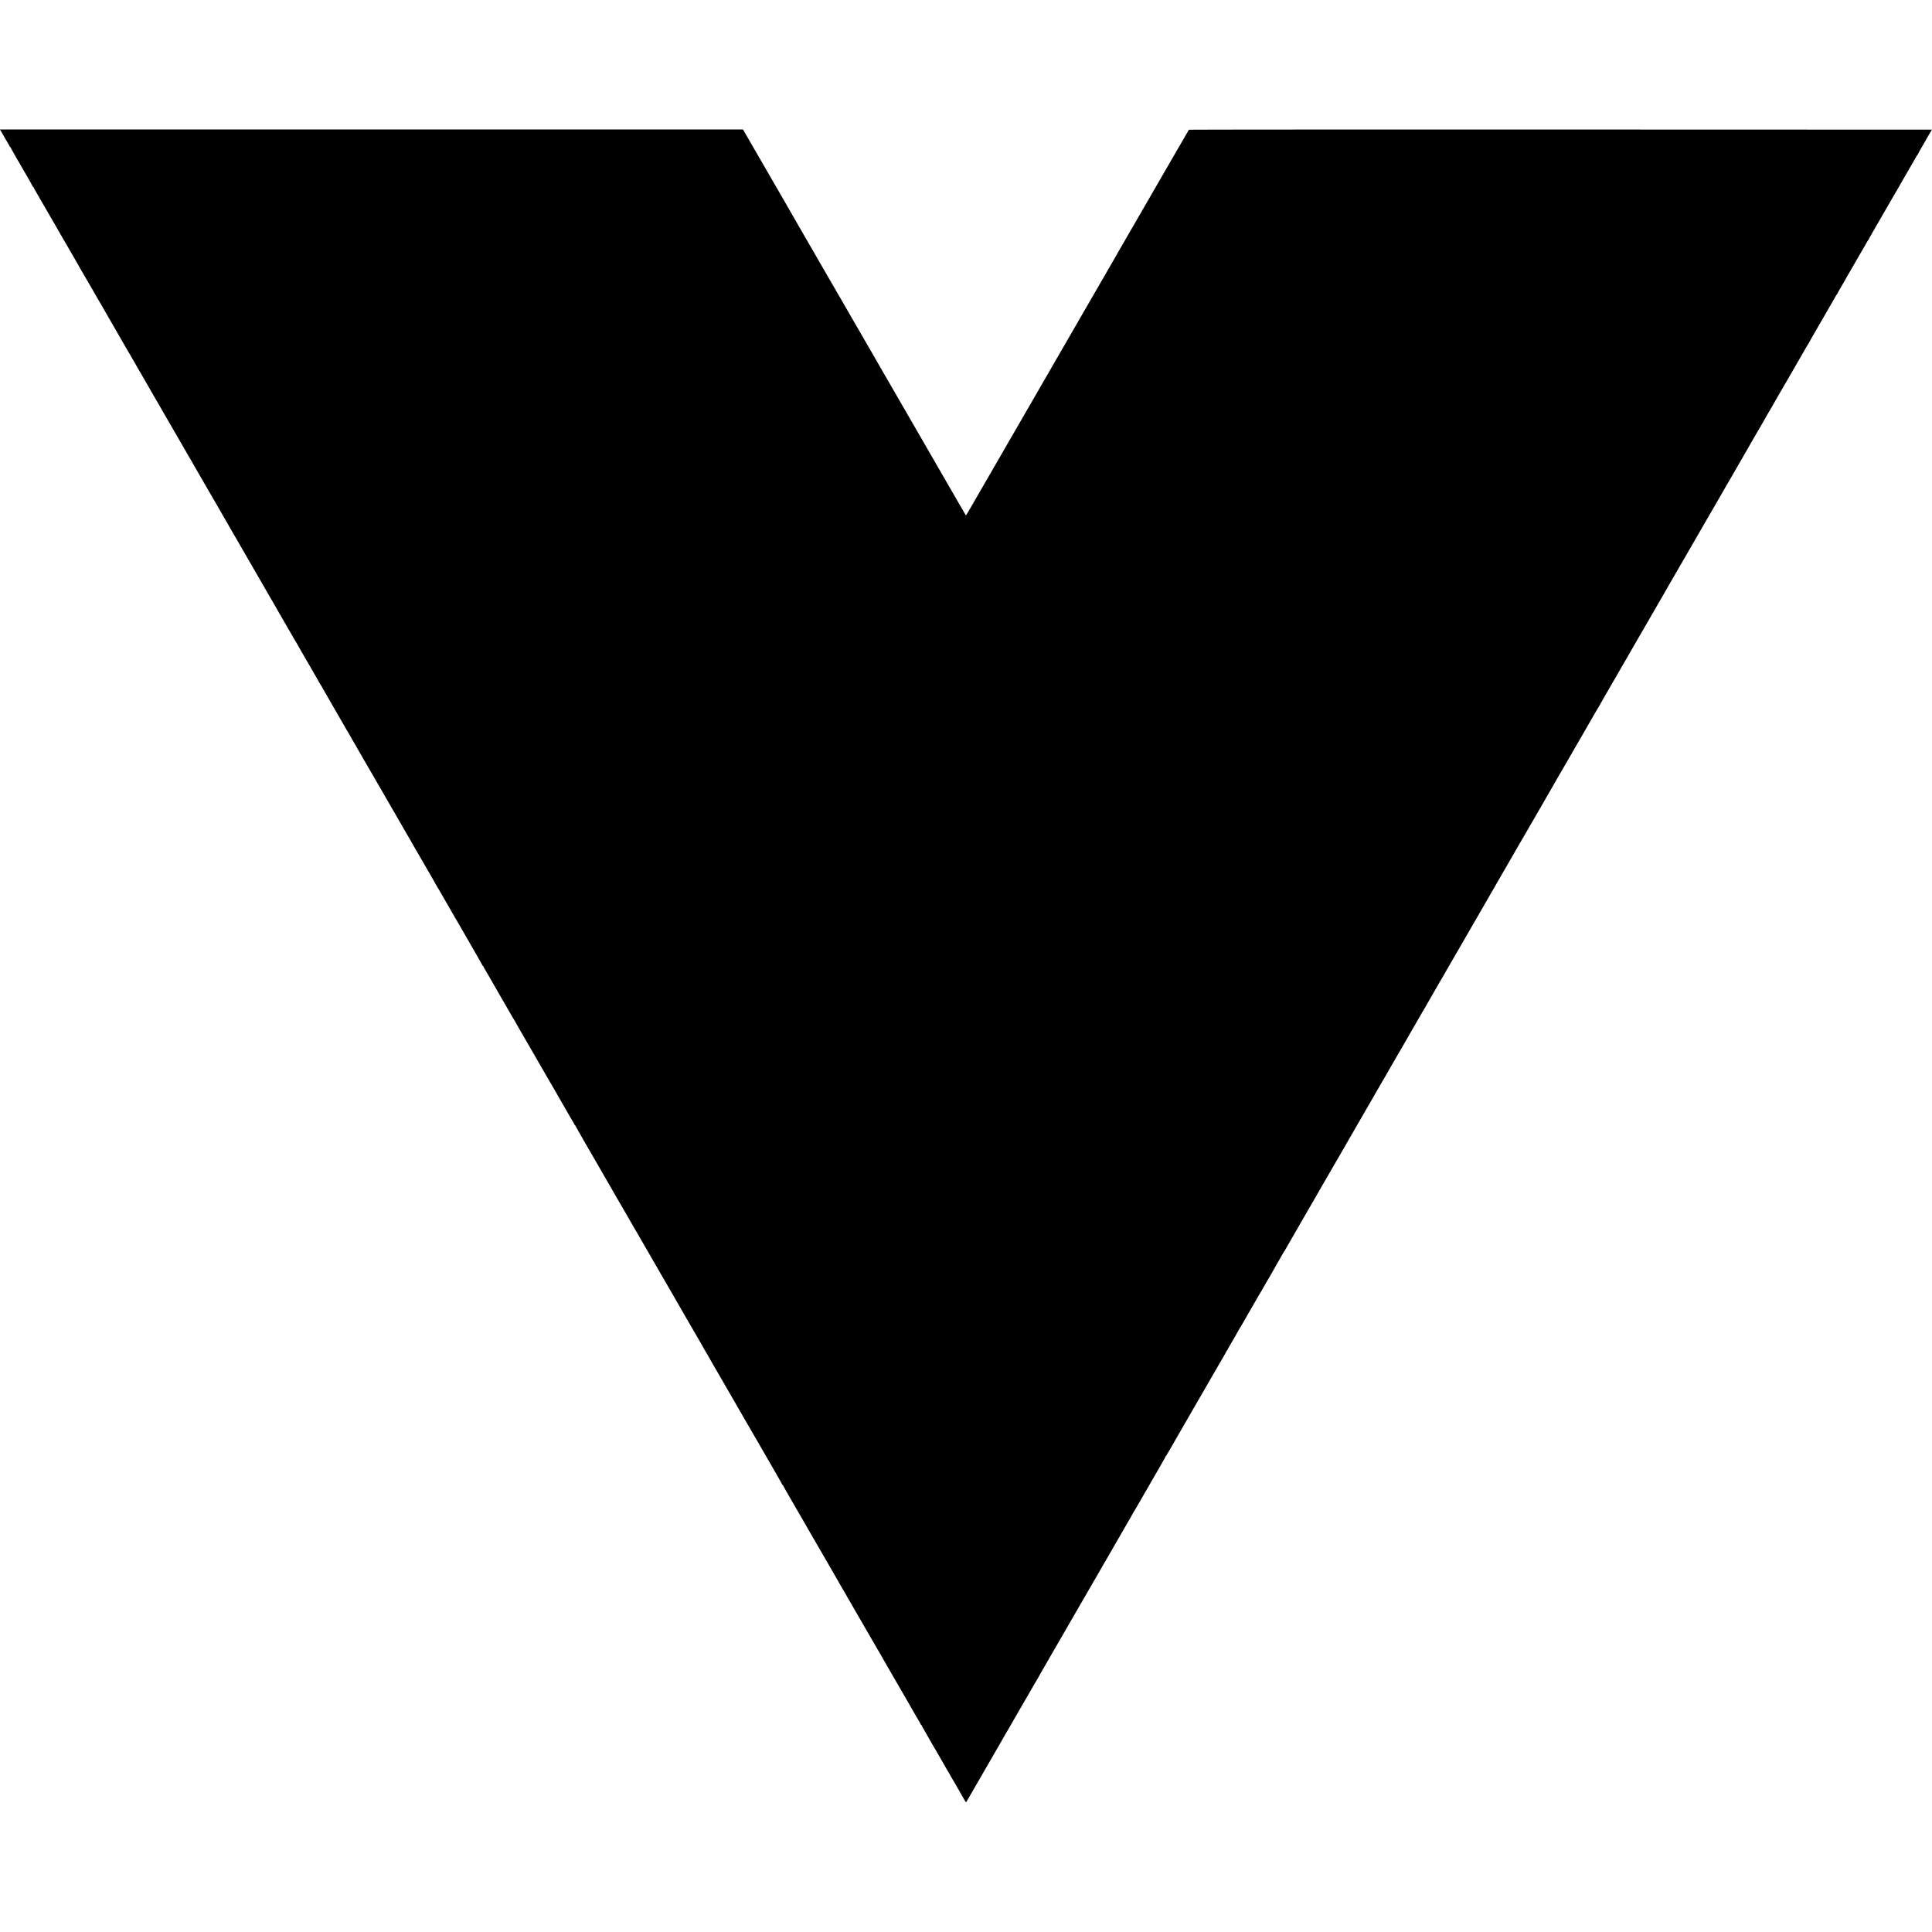
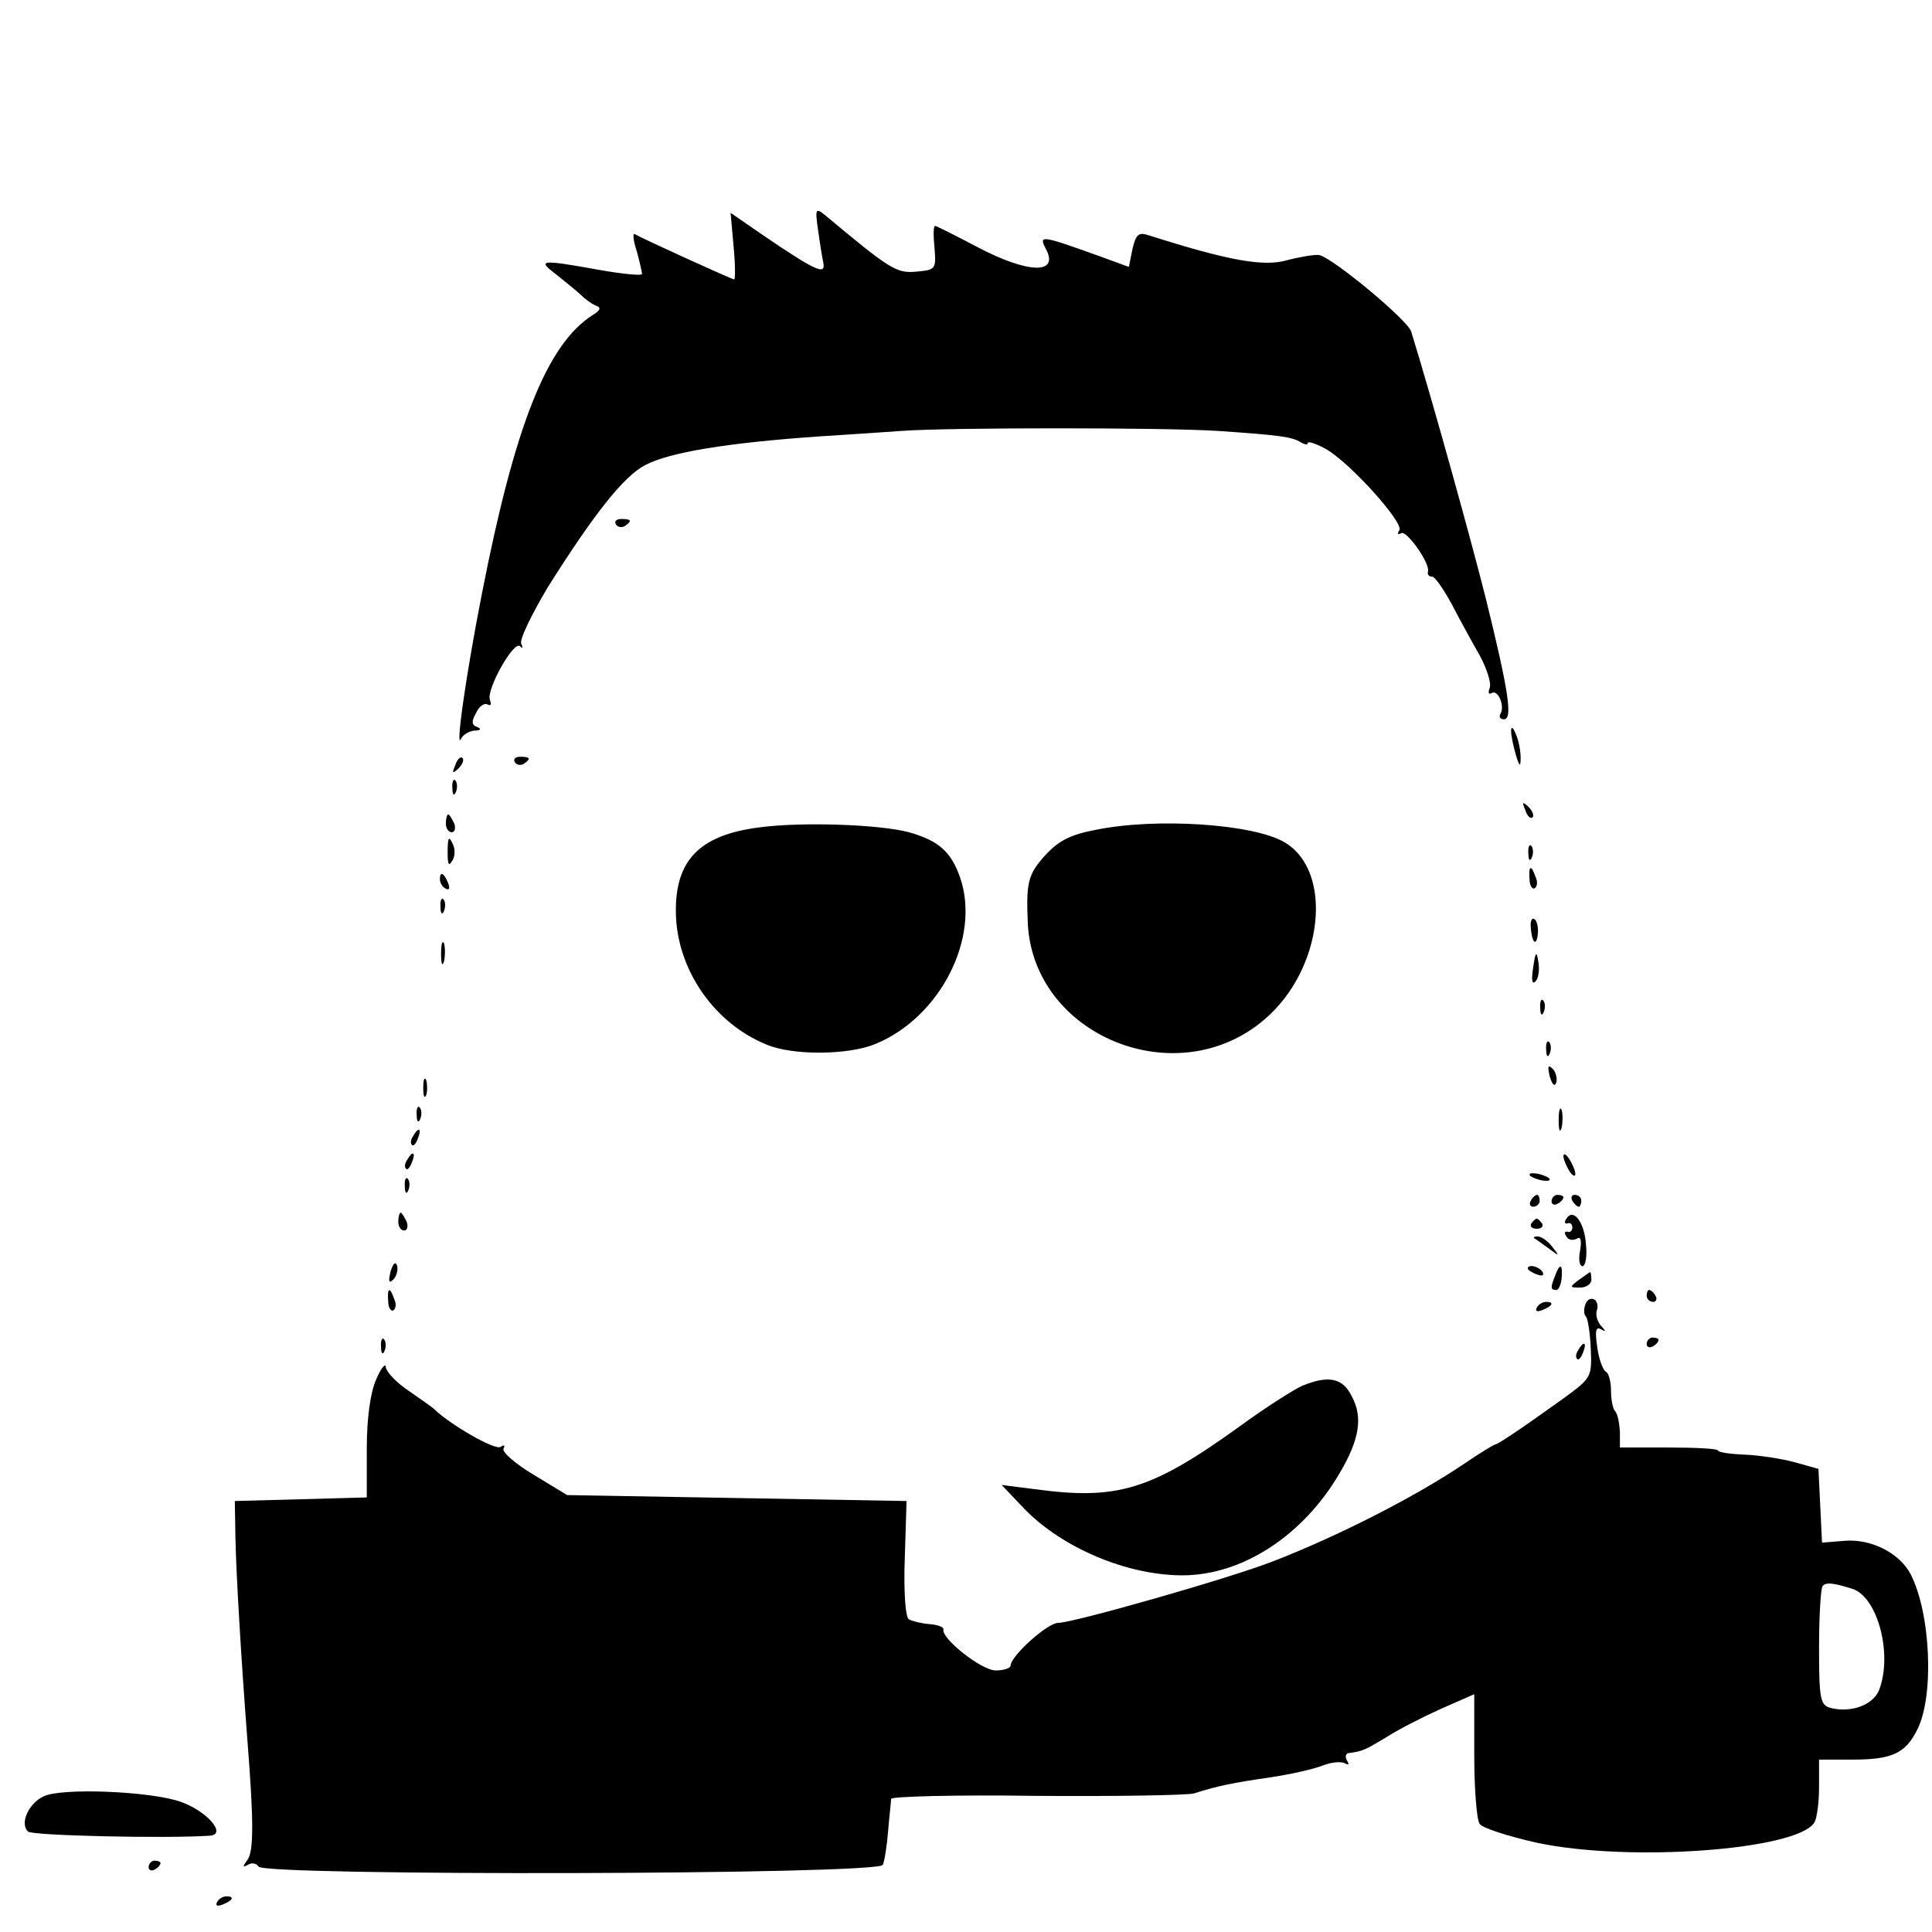
- <svg xmlns="http://www.w3.org/2000/svg" version="1.0" width="16pt" height="16pt" viewBox="0 0 16 16" preserveAspectRatio="xMidYMid meet">
-   <g transform="translate(0,16) scale(0.00032,-0.00032)" fill="#000000" stroke="none">
-     <path d="M18 46618 c45 -75 122 -207 122 -211 0 -2 25 -45 55 -95 30 -50 55 -96 55 -102 0 -5 5 -10 10 -10 6 0 10 -4 10 -9 0 -5 73 -135 161 -288 89 -153 173 -298 187 -323 14 -25 32 -57 41 -72 88 -149 187 -324 189 -335 2 -7 8 -13 13 -13 5 0 9 -4 9 -10 0 -5 46 -89 103 -187 175 -302 490 -846 507 -876 8 -16 20 -36 25 -45 28 -46 290 -498 339 -585 13 -23 74 -129 136 -236 61 -107 123 -215 137 -240 14 -25 29 -50 33 -56 5 -5 23 -37 40 -70 18 -33 38 -67 44 -75 11 -16 21 -33 63 -109 14 -25 29 -50 33 -56 4 -5 21 -35 38 -65 55 -100 261 -455 269 -465 4 -5 14 -21 20 -35 15 -29 41 -75 103 -180 24 -41 52 -88 60 -105 9 -16 57 -100 107 -185 112 -193 362 -626 380 -660 8 -14 23 -38 33 -55 11 -16 23 -37 27 -45 4 -8 26 -46 48 -85 23 -38 53 -90 67 -115 46 -81 64 -113 178 -310 62 -107 121 -210 132 -227 37 -67 56 -99 85 -148 16 -27 32 -57 36 -65 4 -8 15 -27 25 -42 9 -15 53 -89 96 -165 44 -76 177 -307 296 -513 120 -206 268 -463 330 -570 131 -227 117 -203 200 -348 36 -62 73 -125 82 -140 10 -15 21 -34 25 -42 4 -8 20 -37 36 -65 17 -27 38 -65 48 -82 49 -85 64 -111 87 -153 13 -25 28 -49 32 -55 4 -5 78 -134 165 -285 87 -151 166 -288 176 -305 10 -16 26 -43 35 -59 9 -17 125 -217 257 -445 132 -229 253 -441 270 -471 17 -30 45 -79 64 -108 18 -29 33 -54 33 -57 0 -2 20 -37 44 -77 24 -40 123 -212 221 -383 97 -170 190 -330 205 -355 16 -25 39 -65 53 -90 13 -25 81 -144 152 -265 70 -121 137 -238 150 -260 12 -22 37 -65 55 -95 18 -30 43 -73 55 -95 12 -22 48 -85 80 -140 77 -132 163 -280 190 -330 13 -22 71 -123 130 -225 59 -102 116 -199 126 -217 10 -17 29 -50 43 -72 15 -22 26 -43 26 -45 0 -2 27 -50 60 -106 33 -56 60 -103 60 -105 0 -2 55 -98 90 -155 8 -14 182 -316 239 -414 13 -22 45 -79 72 -124 27 -46 49 -86 49 -89 0 -2 14 -24 30 -48 16 -24 30 -46 30 -49 0 -5 74 -135 100 -176 5 -8 24 -42 43 -75 50 -88 58 -101 262 -455 104 -179 199 -345 213 -370 14 -25 28 -49 32 -55 4 -5 17 -26 28 -45 10 -19 62 -109 114 -200 114 -197 133 -230 170 -295 16 -27 33 -57 38 -65 17 -28 96 -165 103 -180 4 -8 16 -28 26 -45 10 -16 77 -131 148 -255 72 -124 181 -313 243 -420 62 -107 121 -209 131 -227 35 -62 323 -560 392 -678 38 -66 83 -145 100 -175 16 -30 33 -59 37 -65 4 -5 17 -27 29 -47 34 -61 56 -100 90 -156 17 -29 31 -55 31 -57 0 -2 17 -32 39 -67 21 -35 134 -229 251 -433 117 -203 235 -407 261 -451 27 -45 49 -85 49 -88 0 -4 8 -19 19 -34 15 -21 200 -341 309 -533 10 -19 33 -58 51 -87 17 -29 31 -54 31 -56 0 -2 25 -44 55 -94 30 -50 55 -95 55 -98 0 -4 6 -15 14 -23 7 -9 27 -41 43 -71 17 -30 170 -297 342 -594 171 -296 311 -542 311 -547 0 -5 5 -9 10 -9 6 0 10 -4 10 -10 0 -5 22 -47 49 -92 27 -46 58 -99 68 -118 24 -43 81 -140 93 -160 5 -8 66 -114 135 -235 69 -121 130 -227 135 -235 12 -21 259 -447 283 -490 10 -19 28 -47 38 -62 11 -14 19 -29 19 -32 0 -3 37 -69 83 -148 99 -170 305 -526 337 -583 13 -22 31 -53 41 -70 11 -16 22 -37 26 -45 7 -14 82 -146 103 -180 14 -24 181 -311 205 -355 13 -22 46 -80 75 -130 29 -49 64 -110 78 -135 14 -25 51 -88 82 -140 31 -52 59 -102 63 -110 4 -8 18 -33 31 -55 205 -353 284 -489 309 -535 17 -30 45 -78 62 -106 18 -28 36 -60 39 -72 4 -12 12 -22 17 -22 5 0 9 -4 9 -10 0 -5 109 -197 241 -427 133 -230 250 -431 259 -448 51 -90 222 -385 280 -485 37 -63 78 -135 92 -160 14 -25 67 -117 118 -205 51 -88 101 -175 111 -193 34 -58 55 -95 149 -257 51 -88 101 -173 110 -190 9 -16 76 -131 147 -255 72 -124 140 -241 151 -260 61 -108 281 -489 355 -615 38 -66 77 -133 87 -150 35 -63 91 -161 100 -175 14 -23 99 -169 128 -220 54 -97 135 -235 142 -245 4 -5 20 -32 35 -60 26 -48 238 -416 276 -480 10 -16 26 -46 37 -65 30 -53 382 -661 403 -695 10 -16 22 -37 26 -45 4 -8 26 -48 50 -88 24 -41 43 -75 43 -77 0 -2 22 -40 50 -85 27 -45 50 -84 50 -86 0 -3 38 -69 83 -147 84 -142 302 -520 340 -587 10 -19 34 -60 52 -90 18 -30 44 -75 57 -100 14 -25 45 -79 70 -120 25 -41 56 -96 70 -121 14 -25 77 -133 138 -240 62 -107 122 -210 132 -229 25 -43 310 -535 337 -581 11 -19 26 -45 34 -59 17 -32 238 -414 266 -460 11 -19 24 -41 28 -49 3 -7 75 -133 160 -278 84 -146 153 -269 153 -274 0 -5 5 -9 10 -9 6 0 10 -4 10 -10 0 -5 82 -150 181 -322 182 -314 201 -346 240 -415 12 -21 80 -139 152 -263 71 -124 141 -245 155 -270 14 -25 28 -49 32 -55 6 -8 145 -248 220 -380 37 -66 209 -362 229 -395 11 -19 24 -42 28 -49 4 -8 67 -118 140 -243 73 -125 133 -230 133 -233 0 -2 15 -28 33 -57 19 -29 47 -78 64 -108 17 -30 53 -93 79 -139 53 -90 82 -141 157 -272 82 -142 115 -199 381 -659 142 -245 268 -463 281 -485 12 -22 71 -125 132 -230 60 -104 172 -298 248 -430 76 -132 146 -253 156 -270 11 -16 22 -36 26 -44 3 -8 30 -54 60 -103 29 -49 53 -91 53 -93 0 -3 18 -34 40 -70 22 -36 40 -67 40 -69 0 -2 37 -66 81 -142 45 -77 98 -168 119 -204 20 -36 47 -81 58 -100 12 -19 27 -47 33 -62 6 -16 15 -28 20 -28 5 0 9 -4 9 -9 0 -6 63 -118 140 -251 77 -133 140 -243 140 -245 0 -2 18 -33 41 -70 22 -37 49 -83 60 -101 10 -19 29 -51 40 -71 25 -45 109 -189 126 -218 7 -11 17 -29 22 -40 6 -11 22 -38 35 -60 14 -22 37 -62 52 -90 14 -27 35 -62 45 -77 11 -14 19 -29 19 -32 0 -3 18 -35 40 -71 22 -36 40 -67 40 -69 0 -2 19 -35 42 -72 23 -38 55 -94 72 -124 26 -47 139 -244 171 -298 6 -9 21 -36 34 -60 28 -48 37 -51 51 -19 6 12 19 36 29 52 10 17 27 46 38 65 11 19 104 181 208 360 103 179 199 345 213 370 14 25 42 74 64 109 21 34 38 65 38 67 0 2 18 33 40 69 22 36 40 67 40 69 0 3 177 310 199 346 16 26 136 234 140 244 2 5 25 44 52 88 27 44 49 81 49 84 0 2 18 34 40 70 22 36 40 67 40 69 0 2 20 36 43 77 35 58 169 289 297 513 9 17 50 86 90 155 40 69 86 150 103 180 16 30 35 62 41 70 6 8 16 24 22 35 35 64 72 129 167 293 59 100 116 199 127 220 11 20 30 53 41 72 43 72 1070 1850 1121 1940 14 25 65 113 113 195 48 83 96 166 107 185 10 19 28 50 38 68 11 18 73 124 137 235 64 111 175 303 246 427 71 124 173 299 225 390 52 91 116 202 143 248 27 45 49 85 49 89 0 4 6 14 14 22 7 9 28 43 46 76 26 47 251 436 378 655 11 19 29 51 40 70 11 19 101 176 201 348 99 172 181 317 181 323 0 5 5 9 10 9 6 0 10 5 10 11 0 6 8 23 18 37 11 15 32 52 49 82 16 30 130 228 253 440 122 212 234 405 248 430 13 25 39 70 57 100 39 65 69 117 130 225 25 44 50 87 55 95 12 19 78 134 220 380 61 107 129 224 150 260 161 277 222 382 246 425 15 28 47 83 71 123 24 41 43 78 43 83 0 5 4 9 8 9 4 0 13 12 19 28 7 15 23 45 36 67 66 110 277 478 277 483 0 3 6 13 14 21 7 9 27 41 43 71 17 30 45 80 63 110 34 57 375 649 394 685 6 11 16 27 22 35 6 8 26 42 44 75 18 33 41 74 51 90 10 17 24 41 32 55 54 97 72 128 88 152 11 14 19 28 19 30 0 3 79 141 175 308 96 167 175 305 175 308 0 3 6 13 14 21 7 9 26 39 41 66 33 60 276 483 338 587 24 40 46 80 50 88 4 8 13 24 20 35 14 23 95 163 125 215 11 19 52 91 92 160 40 69 80 139 90 155 9 17 103 179 207 360 105 182 200 346 211 365 103 181 463 802 489 845 7 11 15 27 19 35 4 8 29 51 55 95 64 110 828 1433 848 1470 9 17 24 41 33 55 9 14 29 48 45 77 15 28 52 93 82 145 30 51 62 107 71 123 17 30 231 398 400 690 51 88 103 179 115 202 12 23 26 48 32 55 6 7 24 38 40 68 17 30 61 107 98 170 37 63 84 144 103 180 19 36 41 72 48 81 8 8 14 18 14 21 0 4 27 51 59 106 32 55 72 124 89 154 16 29 71 125 122 213 51 88 104 180 118 205 13 25 28 50 32 55 4 6 17 26 28 45 11 19 45 80 77 135 31 55 66 116 77 135 11 19 88 152 171 295 401 694 620 1072 650 1125 11 19 87 152 170 295 83 143 158 273 166 288 9 16 21 36 26 45 6 9 31 52 55 96 25 43 54 94 66 115 11 20 95 164 186 321 91 157 173 299 182 315 9 17 26 46 37 65 12 19 66 114 121 210 56 96 108 186 117 200 8 14 24 40 34 59 24 45 383 664 412 713 5 9 17 29 26 45 15 28 120 210 241 419 36 61 68 117 72 125 4 8 12 23 19 34 35 57 245 420 262 453 11 20 35 61 53 90 17 29 32 54 32 56 0 3 28 51 62 108 33 57 70 119 80 138 10 19 23 42 28 50 5 8 32 53 59 100 27 47 149 258 271 470 122 212 234 405 248 430 30 53 62 108 80 135 6 11 15 27 19 35 4 8 85 150 181 315 96 165 187 323 202 350 31 56 116 202 130 225 5 8 25 42 43 75 19 33 92 159 162 280 149 257 157 271 202 350 19 33 38 67 43 75 9 14 228 392 275 475 12 22 55 96 95 165 40 69 80 139 90 155 24 42 202 350 221 383 9 15 27 47 41 72 14 25 75 131 136 236 61 106 121 210 134 232 99 172 271 470 279 482 5 8 23 40 40 70 18 30 81 141 142 245 60 105 121 210 135 235 14 25 71 124 127 220 56 96 143 247 194 335 51 88 96 167 102 175 14 24 180 311 204 355 23 43 340 590 356 615 5 8 50 87 101 175 171 301 517 898 582 1008 25 43 46 81 46 83 0 2 12 23 27 47 14 23 40 67 56 97 16 30 35 62 42 70 7 8 15 22 18 30 4 8 20 38 37 65 16 28 33 57 37 65 6 12 111 196 143 250 5 8 55 95 112 193 57 98 113 195 126 215 12 20 27 46 32 57 6 11 14 27 20 35 5 8 76 130 156 270 80 140 165 287 187 325 23 39 52 90 66 115 13 25 30 52 37 61 8 8 14 18 14 21 0 4 41 77 92 165 50 87 175 302 276 478 101 176 208 360 236 408 28 49 67 117 86 152 19 35 41 70 48 77 6 6 12 15 12 19 0 7 124 224 167 291 12 21 23 40 23 42 0 2 21 40 46 83 26 43 55 92 64 109 54 95 327 568 354 614 19 30 45 75 59 100 71 128 82 145 89 148 4 2 8 8 8 13 0 5 42 82 94 172 311 538 496 858 518 897 14 25 40 70 58 100 18 30 42 71 53 90 10 19 79 139 152 265 73 127 142 246 153 265 10 19 43 76 72 125 29 50 63 108 75 130 65 116 80 140 87 143 4 2 8 8 8 12 0 8 114 212 140 250 6 8 14 24 20 35 5 11 54 97 108 190 l100 170 -9611 3 c-5286 1 -9614 -1 -9618 -5 -5 -6 -419 -719 -619 -1068 -89 -155 -267 -463 -323 -560 -38 -66 -81 -140 -95 -165 -31 -56 -263 -457 -526 -910 -110 -190 -224 -388 -254 -440 -29 -52 -61 -109 -71 -125 -23 -39 -243 -420 -268 -465 -11 -19 -204 -352 -428 -740 -224 -388 -477 -826 -563 -975 -85 -148 -185 -322 -222 -385 -37 -63 -120 -207 -185 -320 -65 -113 -177 -306 -248 -430 -72 -124 -172 -297 -222 -385 -51 -88 -142 -245 -202 -350 -131 -226 -247 -427 -408 -705 -65 -113 -249 -432 -410 -710 -160 -278 -388 -673 -506 -877 -118 -205 -216 -373 -219 -373 -3 0 -52 82 -109 183 -58 100 -144 250 -192 332 -95 164 -402 696 -647 1120 -85 149 -228 396 -317 550 -212 365 -982 1700 -1008 1745 -10 19 -43 76 -72 125 -29 50 -64 110 -77 135 -14 25 -63 110 -110 190 -47 80 -96 165 -110 190 -14 25 -99 171 -188 325 -89 154 -174 300 -188 325 -13 25 -64 113 -112 195 -48 83 -140 242 -205 355 -65 113 -183 317 -263 454 -79 137 -152 264 -163 282 -50 89 -335 583 -354 614 -12 19 -34 58 -50 85 -15 28 -129 226 -253 440 -124 215 -235 408 -247 430 -12 22 -69 121 -127 220 -58 99 -226 389 -373 645 -148 256 -324 561 -392 678 -67 117 -134 232 -147 255 -13 23 -33 59 -46 80 l-22 37 -9615 0 -9615 0 20 -32z" />
-   </g>
+ <svg xmlns="http://www.w3.org/2000/svg" version="1" width="433.333" height="433.333" viewBox="0 0 325 325">
+   <path d="M137.6 38.6c.3 2.2.7 4.7.9 5.6.4 2.1-1.1 1.5-9.8-4.4l-5.8-4 .5 5.6c.3 3.1.3 5.6.1 5.6-.4 0-15.5-6.9-16.7-7.6-.4-.3-.3 1 .3 2.8.5 1.8.9 3.6.9 3.9 0 .3-3.3 0-7.2-.7-10-1.8-10.5-1.7-7.2.8 1.6 1.3 3.5 2.8 4.1 3.4.7.7 1.8 1.5 2.5 1.8 1 .3.8.8-.5 1.6-7.7 4.9-13.1 18.6-18.6 46.7-2.7 13.7-4.6 27-3.5 24.5.3-.6 1.3-1.2 2.2-1.3 1.1 0 1.2-.3.5-.6-1-.3-1-1-.2-2.4.5-1.1 1.4-1.7 1.9-1.4.6.3.7 0 .4-.8-.6-1.7 4-10 5.1-9 .4.5.5.3.2-.4-.4-.6 1.7-4.9 4.5-9.6 7.7-12.2 12.7-18.6 16.4-20.5 4.1-2.1 13.5-3.7 29.4-4.8 4.7-.3 10.8-.7 13.5-.9 7.4-.6 44.8-.6 53.5 0 10.3.7 12.4 1 13.8 1.9.7.4 1.2.5 1.2.1 0-.3 1.3.1 2.8.9 3.9 2 13.4 12.5 12.6 13.8-.4.6-.3.8.3.5.9-.6 5 5.2 4.5 6.5-.1.5.2.8.7.8.5 0 2 2.2 3.4 4.8 1.4 2.7 3.5 6.5 4.7 8.6 1.1 2.1 1.9 4.5 1.6 5.3-.3.8-.2 1.2.3.9 1.1-.7 2.3 2.2 1.5 3.5-.3.5 0 .9.6.9 1.5 0 .8-4.7-3.1-20.5-2.4-9.5-8.6-32-12.5-44.7-.5-1.9-13.3-12.5-15.5-12.9-.8-.1-3.2.3-5.5.9-3.9 1.1-9.9 0-23.1-4.2-1.8-.6-2.2-.2-2.8 2.3l-.6 3-5.2-1.9c-9.5-3.4-10-3.5-8.8-1.2 2.4 4.4-2.9 4.3-11.6-.3-3.6-1.9-6.8-3.5-7-3.5-.3 0-.3 1.7-.1 3.7.3 3.6.2 3.7-3.1 4-3.3.3-4.4-.4-15.3-9.5-1.6-1.3-1.7-1.1-1.2 2.4z" />
+   <path d="M103.6 88.2c.3.5 1 .6 1.5.3 1.3-.9 1.1-1.2-.6-1.2-.8 0-1.2.4-.9.9zM254.2 123c0 .8.4 2.6.8 4 .6 2 .8 2.1.8.5 0-1.1-.3-2.9-.8-4-.5-1.2-.8-1.4-.8-.5zM76.6 128.7c-.6 1.4-.5 1.5.5.6.7-.7 1-1.5.7-1.8-.3-.3-.9.2-1.2 1.2zM86.6 128.2c.3.5 1 .6 1.5.3 1.3-.9 1.1-1.2-.6-1.2-.8 0-1.2.4-.9.9zM76.1 132.6c0 1.1.3 1.4.6.6.3-.7.2-1.6-.1-1.9-.3-.4-.6.2-.5 1.3zM256.6 136.3c.3 1 .9 1.5 1.2 1.2.3-.3 0-1.1-.7-1.8-1-.9-1.1-.8-.5.6zM75 138.5c0 .8.4 1.5 1 1.5.5 0 .7-.7.4-1.5-.4-.8-.8-1.5-1-1.5-.2 0-.4.7-.4 1.5zM127.6 139.2c-10 1.3-14.1 5.6-13.9 14.5.2 9.4 6.4 18.4 15.2 22 4.4 1.9 13.9 1.8 18.4-.1 10.9-4.5 17.7-17.9 14.2-28-1.5-4.3-3.6-6.2-8.6-7.6-4.8-1.3-18-1.8-25.3-.8zM184.3 139.6c-4.3.8-6.3 1.9-8.5 4.3-2.9 3.2-3.2 4.6-2.9 11.5 1 18.9 25.1 28.7 39.8 16.1 9.9-8.4 11.7-24.9 3.4-29.8-5.2-3.1-21.6-4.2-31.8-2.1zM75.3 143.6c0 1.7.2 2.2.7 1.3.5-.6.6-1.8.3-2.6-.8-1.9-1-1.6-1 1.3zM257.1 143.6c0 1.1.3 1.4.6.6.3-.7.2-1.6-.1-1.9-.3-.4-.6.2-.5 1.3zM257.3 147.9c0 1.1.5 1.8.9 1.5.4-.3.5-1.1.1-1.9-.7-2.1-1.2-1.9-1 .4zM74 147.9c0 .6.4 1.3 1 1.6.6.3.7-.1.4-.9-.7-1.8-1.4-2.1-1.4-.7zM74.1 152.6c0 1.1.3 1.4.6.6.3-.7.2-1.6-.1-1.9-.3-.4-.6.2-.5 1.3zM257.5 156c.2 2.7 1 3.3 1.2 1 .1-1.1-.2-2.2-.6-2.4-.4-.3-.7.4-.6 1.4zM74.2 160.5c0 1.6.2 2.2.5 1.2.2-.9.2-2.3 0-3-.3-.6-.5.1-.5 1.8zM257.9 162.8c-.3 2-.2 2.9.4 2.3.5-.5.7-1.9.5-3.2-.3-2-.5-1.9-.9.9zM259.1 169.6c0 1.1.3 1.4.6.6.3-.7.2-1.6-.1-1.9-.3-.4-.6.2-.5 1.3zM260.1 176.6c0 1.1.3 1.4.6.6.3-.7.2-1.6-.1-1.9-.3-.4-.6.2-.5 1.3zM260.7 181.1c.4 1.3.8 1.8 1.1 1 .2-.7-.1-1.8-.6-2.3-.8-.8-.9-.4-.5 1.3zM71.2 183c0 1.4.2 1.9.5 1.2.2-.6.2-1.8 0-2.5-.3-.6-.5-.1-.5 1.3zM70.1 187.6c0 1.1.3 1.4.6.6.3-.7.2-1.6-.1-1.9-.3-.4-.6.2-.5 1.3zM262.2 188.5c0 1.6.2 2.2.5 1.2.2-.9.2-2.3 0-3-.3-.6-.5.1-.5 1.8zM69.5 191.1c-.4.6-.5 1.2-.2 1.5.2.3.7-.2 1-1.1.7-1.7.1-2-.8-.4zM68.5 195.1c-.4.6-.5 1.2-.2 1.5.2.3.7-.2 1-1.1.7-1.7.1-2-.8-.4zM263 194.5c0 .5.5 1.7 1 2.5s1 1 1 .5c0-.6-.5-1.7-1-2.5s-1-1.1-1-.5zM257.4 197.8c.4.3 1.4.7 2.2.8.9.1 1.3 0 1-.4-.4-.3-1.4-.7-2.2-.8-.9-.1-1.3 0-1 .4zM68.1 199.6c0 1.1.3 1.4.6.6.3-.7.2-1.6-.1-1.9-.3-.4-.6.2-.5 1.3zM257.5 202c-.3.5-.1 1 .4 1 .6 0 1.1-.5 1.1-1 0-.6-.2-1-.4-1-.3 0-.8.4-1.1 1zM261 202.1c0 .5.5.7 1 .4.6-.3 1-.8 1-1.1 0-.2-.4-.4-1-.4-.5 0-1 .5-1 1.1zM264.5 202c.3.5.8 1 1.1 1 .2 0 .4-.5.4-1 0-.6-.5-1-1.1-1-.5 0-.7.4-.4 1zM67 205.5c0 .8.4 1.5 1 1.5.5 0 .7-.7.4-1.5-.4-.8-.8-1.5-1-1.5-.2 0-.4.7-.4 1.5zM263.5 205c-.4.6-.3.9.2.8.4-.2.8.1.8.7 0 .5-.4.9-.8.7-.5-.1-.6.2-.2.8.3.6 1.1.7 1.7.4.7-.5.9.2.6 2-.3 1.4-.1 2.6.4 2.6s.8-1.6.6-3.5c-.2-3.8-2.1-6.4-3.3-4.5zM257.6 205.8c-.3.5.1.9.9.9s1.2-.4.9-.9c-.3-.4-.7-.8-.9-.8-.2 0-.6.4-.9.8zM258.1 208.3c.2.1 1.3.9 2.4 1.7 1.9 1.4 1.9 1.4.6-.3-.7-.9-1.8-1.7-2.4-1.7-.6 0-.8.1-.6.3zM65.7 213.9c-.4 1.7-.3 2.1.5 1.3.5-.5.8-1.6.6-2.3-.3-.8-.7-.3-1.1 1zM257 213.4c0 .2.7.7 1.6 1 .8.3 1.2.2.9-.4-.6-1-2.5-1.4-2.5-.6zM261.6 214.6c-.8 2-.8 2.4.2 2.4.4 0 .8-.9.9-2 .2-2.4-.3-2.6-1.1-.4zM265.6 215.3c-1.6 1.2-1.6 1.3.2 1.3 1 0 1.9-.6 1.9-1.3 0-.7-.1-1.3-.2-1.3s-.9.6-1.9 1.3zM65.3 218.9c0 1.1.5 1.8.9 1.5.4-.3.5-1.1.1-1.9-.7-2.1-1.2-1.9-1 .4zM277 218c0 .5.5 1 1.1 1 .5 0 .7-.5.4-1-.3-.6-.8-1-1.1-1-.2 0-.4.4-.4 1zM266.7 219.4c-.3.8-.3 1.7.1 2.1.3.3.7 2.8.8 5.4.2 4.7.1 4.9-4.4 8.2-7.8 5.6-11.3 7.9-11.7 7.9-.2 0-2.5 1.4-5 3.1-8.4 5.7-21.6 12.4-32.5 16.6-7.5 2.9-33.5 10.3-36 10.3-1.8 0-8 5.6-8 7.2 0 .4-1.1.8-2.5.8-2.4 0-9.2-5.4-8.8-6.9.1-.4-1-.8-2.4-.9-1.3-.1-2.9-.5-3.4-.8-.6-.3-.9-4.8-.7-10.2l.3-9.7-28.5-.5-28.6-.5-5.6-3.4c-3.2-1.9-5.4-3.9-5.1-4.4.3-.6.1-.7-.5-.3-1 .6-8.7-3.9-11.2-6.4-.3-.3-2.2-1.6-4.2-3-2.1-1.4-3.8-3.2-3.9-4 0-.8-.8.1-1.6 2-1 2.2-1.6 6.6-1.6 11.7v8.2l-11.1.3-11.1.3.1 6c.1 6 1 21 2 34 1.1 13.9 1.1 19 0 20.4-.8 1.1-.8 1.3.1.8.6-.4 1.4-.3 1.8.3 1 1.6 104.4 1.4 105-.3.3-.6.7-3.2.9-5.7.2-2.5.5-4.9.5-5.4.1-.4 11-.7 24.4-.5 13.3.1 25.2-.1 26.5-.4 4.1-1.3 6.6-1.8 12.8-2.7 3.4-.5 7.4-1.4 8.9-2 1.5-.6 3.1-.7 3.7-.4.7.4.8.2.4-.4-.4-.7-.2-1.3.3-1.3 2.3-.3 2.7-.5 6.2-2.6 2-1.3 6.1-3.4 9.2-4.8l5.7-2.5v10.3c0 5.6.4 10.8.9 11.5.4.7 4.8 2.1 9.7 3.2 15.6 3.3 43.7 1.2 46.6-3.4.4-.6.8-3.2.8-5.9V296h5.6c6.6 0 8.9-1 10.9-5 2.9-5.6 2.3-19.6-1.1-26.2-1.9-3.6-6.7-6-11.2-5.6l-3.7.3-.3-6.2-.3-6.2-3.9-1.1c-2.2-.6-6-1.2-8.5-1.3-2.5-.1-4.5-.4-4.5-.7 0-.3-3.7-.5-8.2-.5h-8.3v-2.7c-.1-1.5-.4-3-.8-3.4-.4-.4-.7-2-.7-3.5s-.4-2.9-.8-3.1c-.5-.2-1.2-2-1.5-4.1-.4-2.7-.3-3.6.6-3.1.9.5.9.4 0-.6-.6-.7-.9-1.8-.7-2.5.3-.7.1-1.6-.4-1.9-.6-.3-1.2 0-1.5.8zm45 47.9c4.2 1.5 6.7 11 4.4 17-1 2.5-4.7 3.9-8.2 3-1.7-.5-1.9-1.5-1.9-10.2 0-5.4.3-10 .6-10.3.6-.7 1.9-.5 5.1.5z" />
+   <path d="M258.5 220c-.3.6.1.7.9.4 1.8-.7 2.1-1.4.7-1.4-.6 0-1.3.4-1.6 1zM64.1 226.6c0 1.1.3 1.4.6.6.3-.7.2-1.6-.1-1.9-.3-.4-.6.2-.5 1.3zM277 226.1c0 .5.5.7 1 .4.6-.3 1-.8 1-1.1 0-.2-.4-.4-1-.4-.5 0-1 .5-1 1.1zM265.5 227.1c-.4.6-.5 1.2-.2 1.5.2.3.7-.2 1-1.1.7-1.7.1-2-.8-.4zM219.1 233.1c-1.2.5-6 3.5-10.5 6.8-15 10.8-20.6 12.5-34.6 10.6l-5.5-.7 3.8 4c6.4 6.6 17.3 11.2 26.6 11.2 10.1 0 20.3-6.7 26.4-17.1 3.4-5.7 4-9.5 2.1-13-1.5-3.1-3.9-3.6-8.3-1.8zM7.3 302.2c-2.5 1.2-4 4.5-2.6 5.9.7.7 23.3 1.2 30.6.7 2.9-.2-.4-4.1-4.9-5.7-5.1-1.8-20.2-2.4-23.1-.9zM25 314.1c0 .5.5.7 1 .4.6-.3 1-.8 1-1.1 0-.2-.4-.4-1-.4-.5 0-1 .5-1 1.1zM36.5 320c-.3.6.1.7.9.4 1.8-.7 2.1-1.4.7-1.4-.6 0-1.3.4-1.6 1z" />
</svg>
